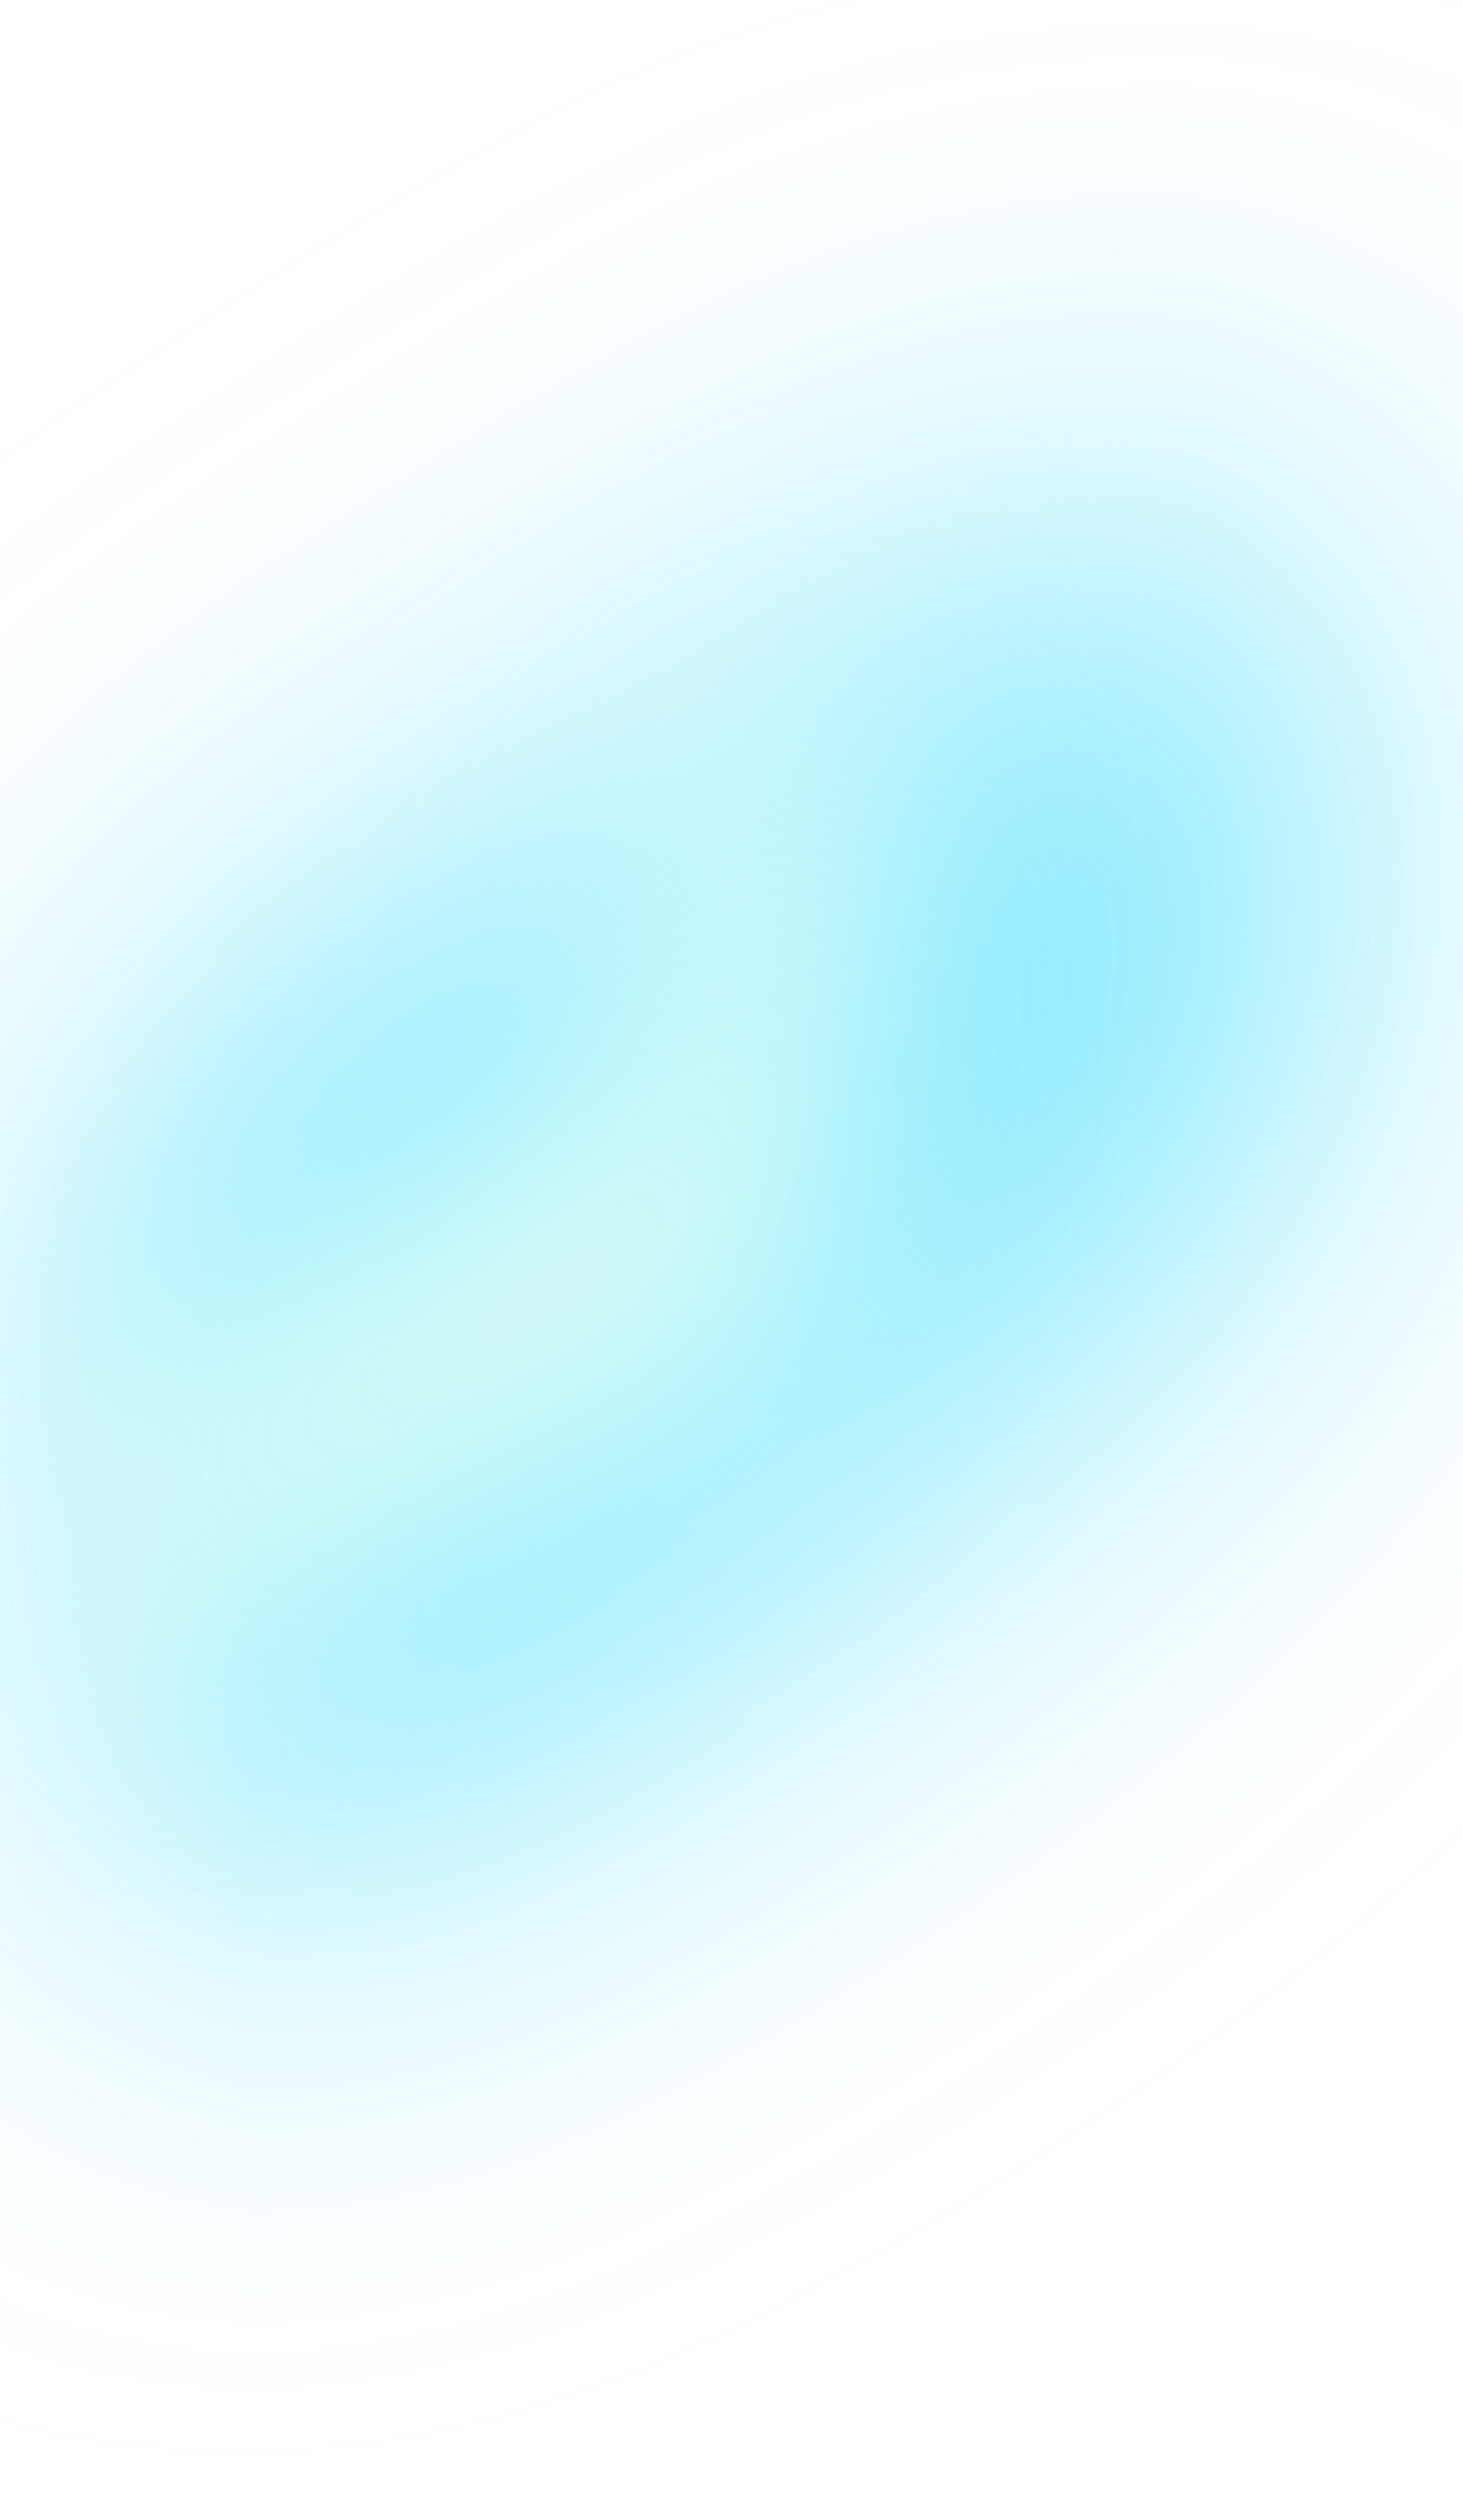
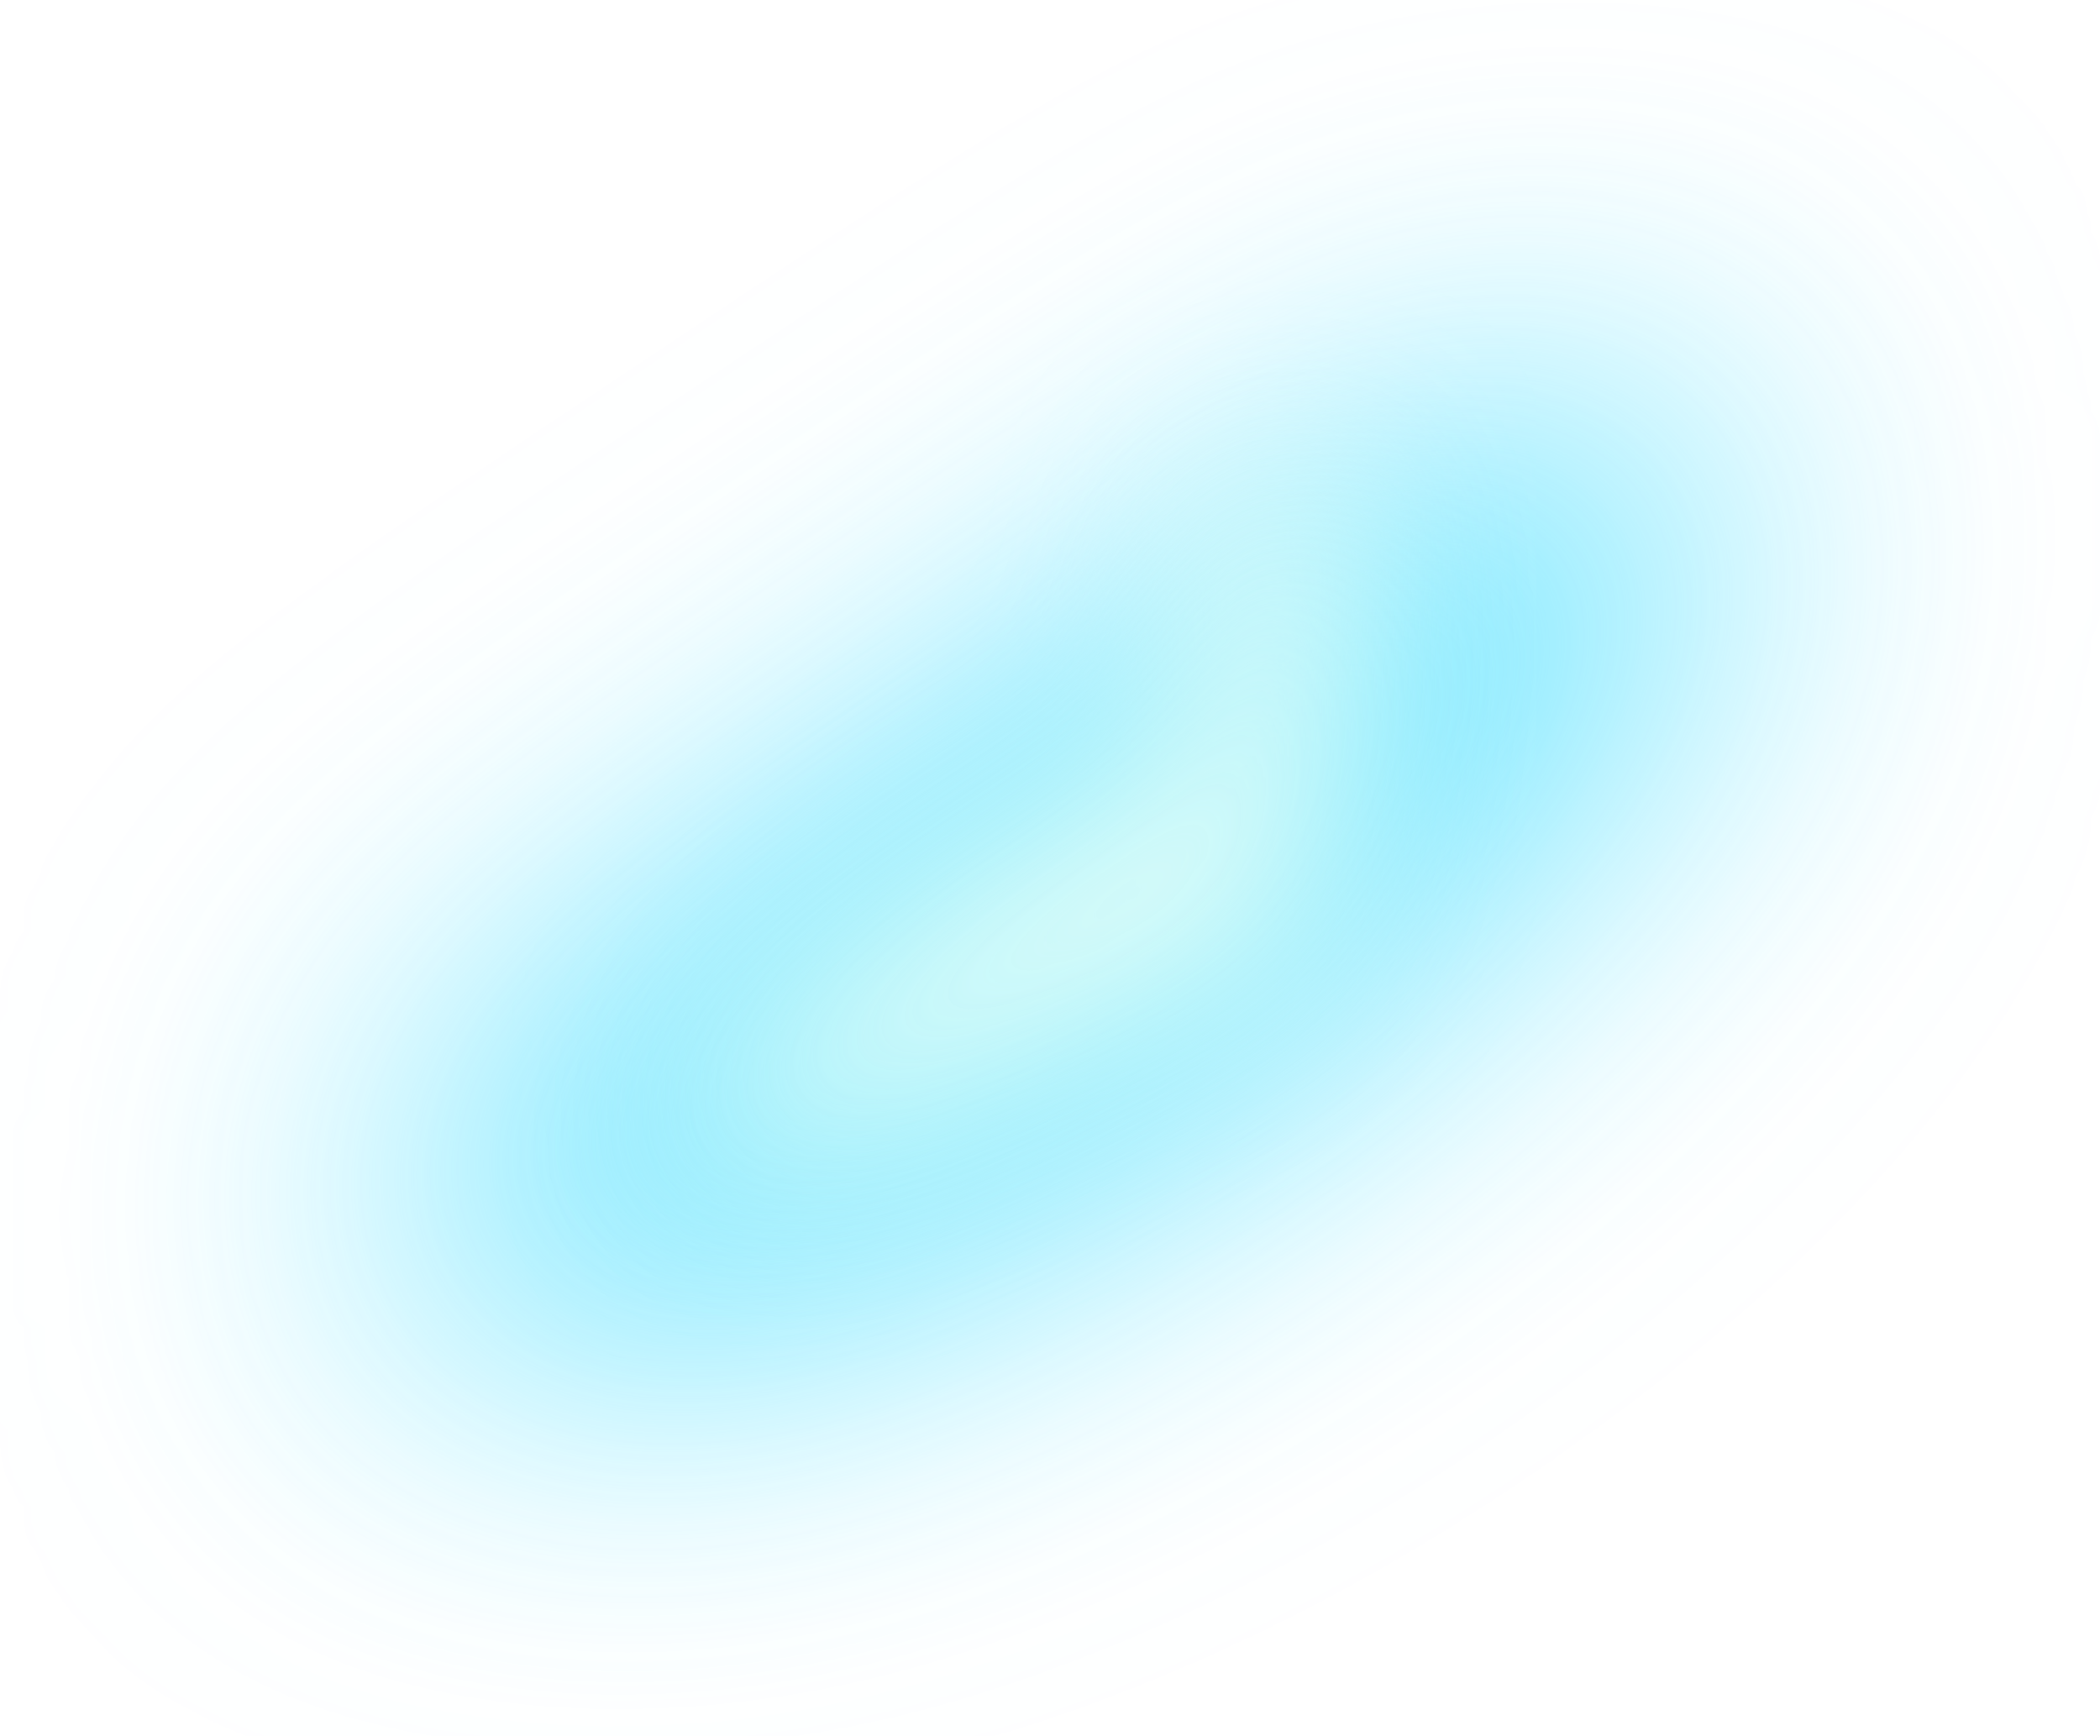
- <svg xmlns="http://www.w3.org/2000/svg" width="1600" height="2735" viewBox="0 0 1600 2735" fill="none">
+ <svg xmlns="http://www.w3.org/2000/svg" width="3308" height="2735" viewBox="0 0 3308 2735" fill="none">
  <g opacity="0.8">
    <g filter="url(#filter0_f_77_1610)">
-       <path d="M1501.74 667.371C1647.35 886.285 1307.77 1368.15 743.262 1743.64C178.754 2119.13 -396.914 2246.06 -542.528 2027.15C-688.142 1808.24 -265.383 1555.4 299.125 1179.91C863.634 804.415 1356.12 448.458 1501.74 667.371Z" fill="#34DBFF" />
+       <path d="M2673.74 667.371C2819.35 886.285 2479.77 1368.15 1915.26 1743.64C1350.75 2119.13 775.086 2246.06 629.472 2027.15C483.858 1808.24 906.617 1555.4 1471.13 1179.91C2035.63 804.415 2528.12 448.458 2673.74 667.371Z" fill="#34DBFF" />
    </g>
    <g filter="url(#filter1_f_77_1610)">
-       <path d="M925.566 747.456C969.85 884.812 956.168 1477.79 788.089 1531.98C620.009 1586.17 -21.497 1944.63 -65.781 1807.27C-110.066 1669.92 449.73 1279.09 617.81 1224.9C785.889 1170.71 608.899 728.892 925.566 747.456Z" fill="#E3FFF6" />
+       <path d="M2097.57 747.456C2141.85 884.812 2128.17 1477.79 1960.09 1531.98C1792.01 1586.17 1150.5 1944.63 1106.22 1807.27C1061.93 1669.92 1621.73 1279.09 1789.81 1224.9C1957.89 1170.71 1780.9 728.892 2097.57 747.456Z" fill="#E3FFF6" />
    </g>
  </g>
  <defs>
-     <filter id="filter0_f_77_1610" x="-1171.48" y="0.362" width="3306.92" height="2734.02" filterUnits="userSpaceOnUse" color-interpolation-filters="sRGB">
+     <filter id="filter0_f_77_1610" x="0.524" y="0.362" width="3306.92" height="2734.02" filterUnits="userSpaceOnUse" color-interpolation-filters="sRGB">
      <feFlood flood-opacity="0" result="BackgroundImageFix" />
      <feBlend mode="normal" in="SourceGraphic" in2="BackgroundImageFix" result="shape" />
      <feGaussianBlur stdDeviation="300" result="effect1_foregroundBlur_77_1610" />
    </filter>
-     <filter id="filter1_f_77_1610" x="-368.268" y="446.888" width="1615.44" height="1691.52" filterUnits="userSpaceOnUse" color-interpolation-filters="sRGB">
+     <filter id="filter1_f_77_1610" x="803.732" y="446.888" width="1615.44" height="1691.52" filterUnits="userSpaceOnUse" color-interpolation-filters="sRGB">
      <feFlood flood-opacity="0" result="BackgroundImageFix" />
      <feBlend mode="normal" in="SourceGraphic" in2="BackgroundImageFix" result="shape" />
      <feGaussianBlur stdDeviation="150" result="effect1_foregroundBlur_77_1610" />
    </filter>
  </defs>
</svg>
